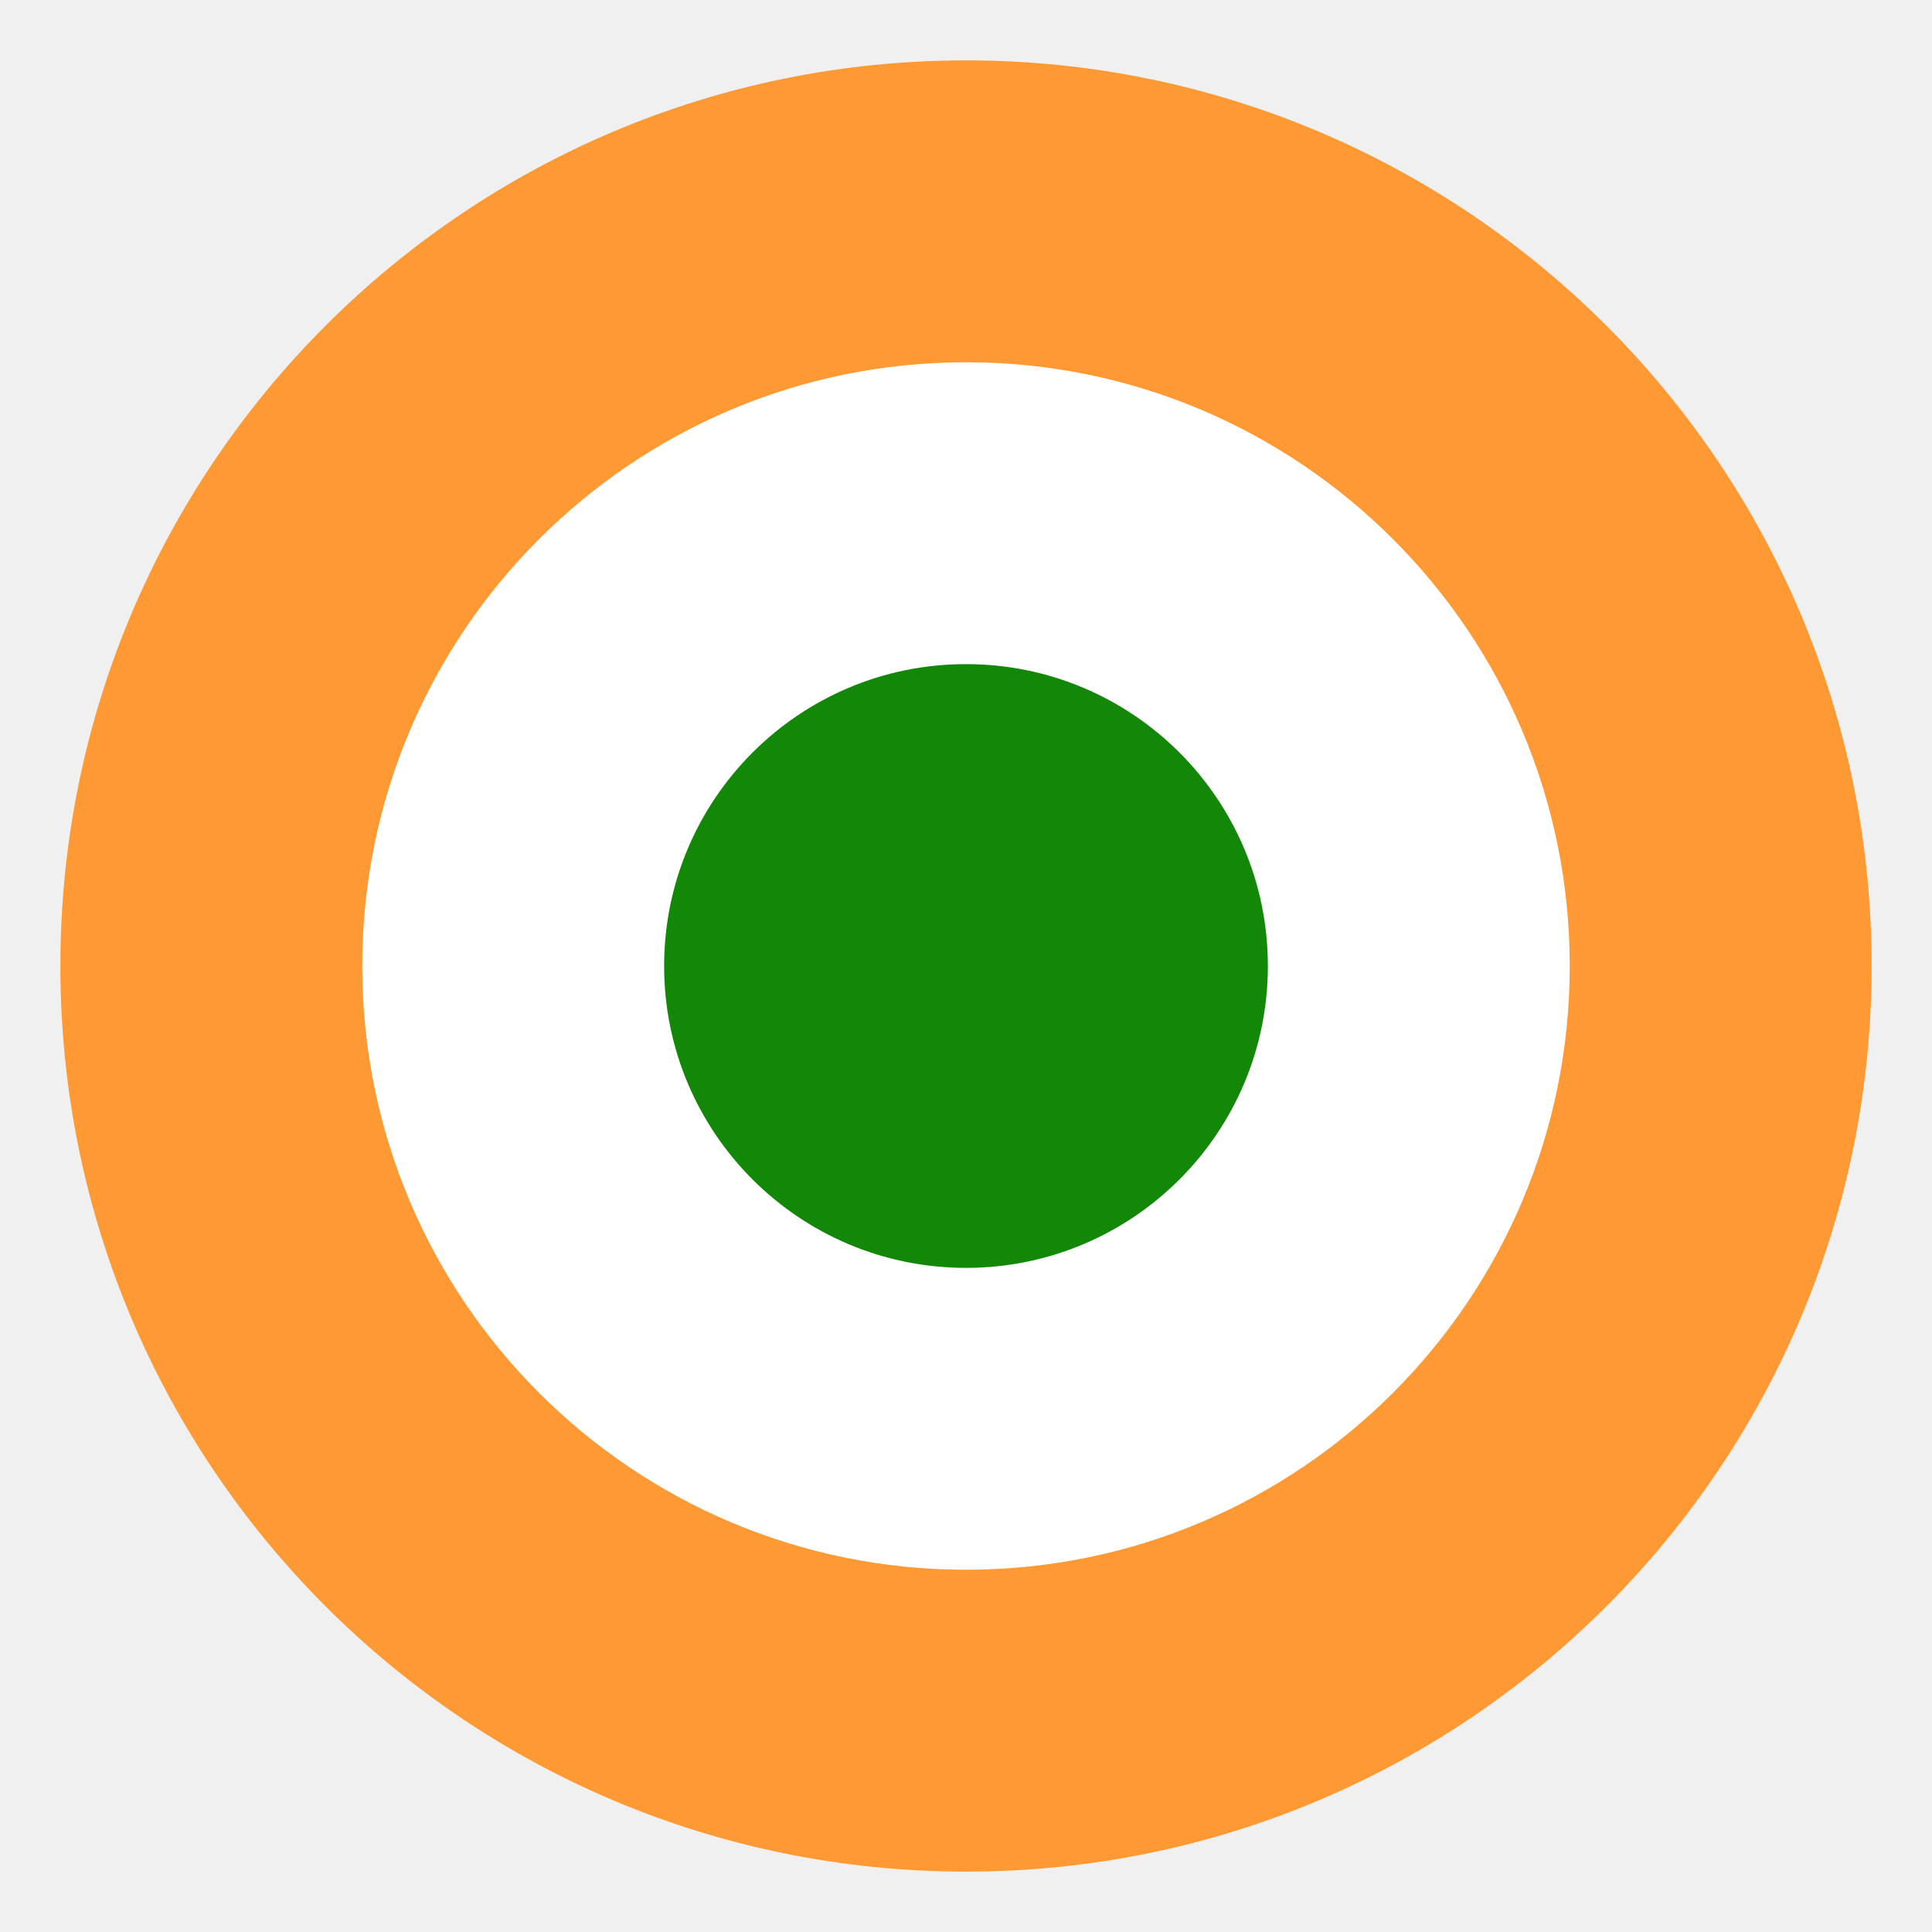
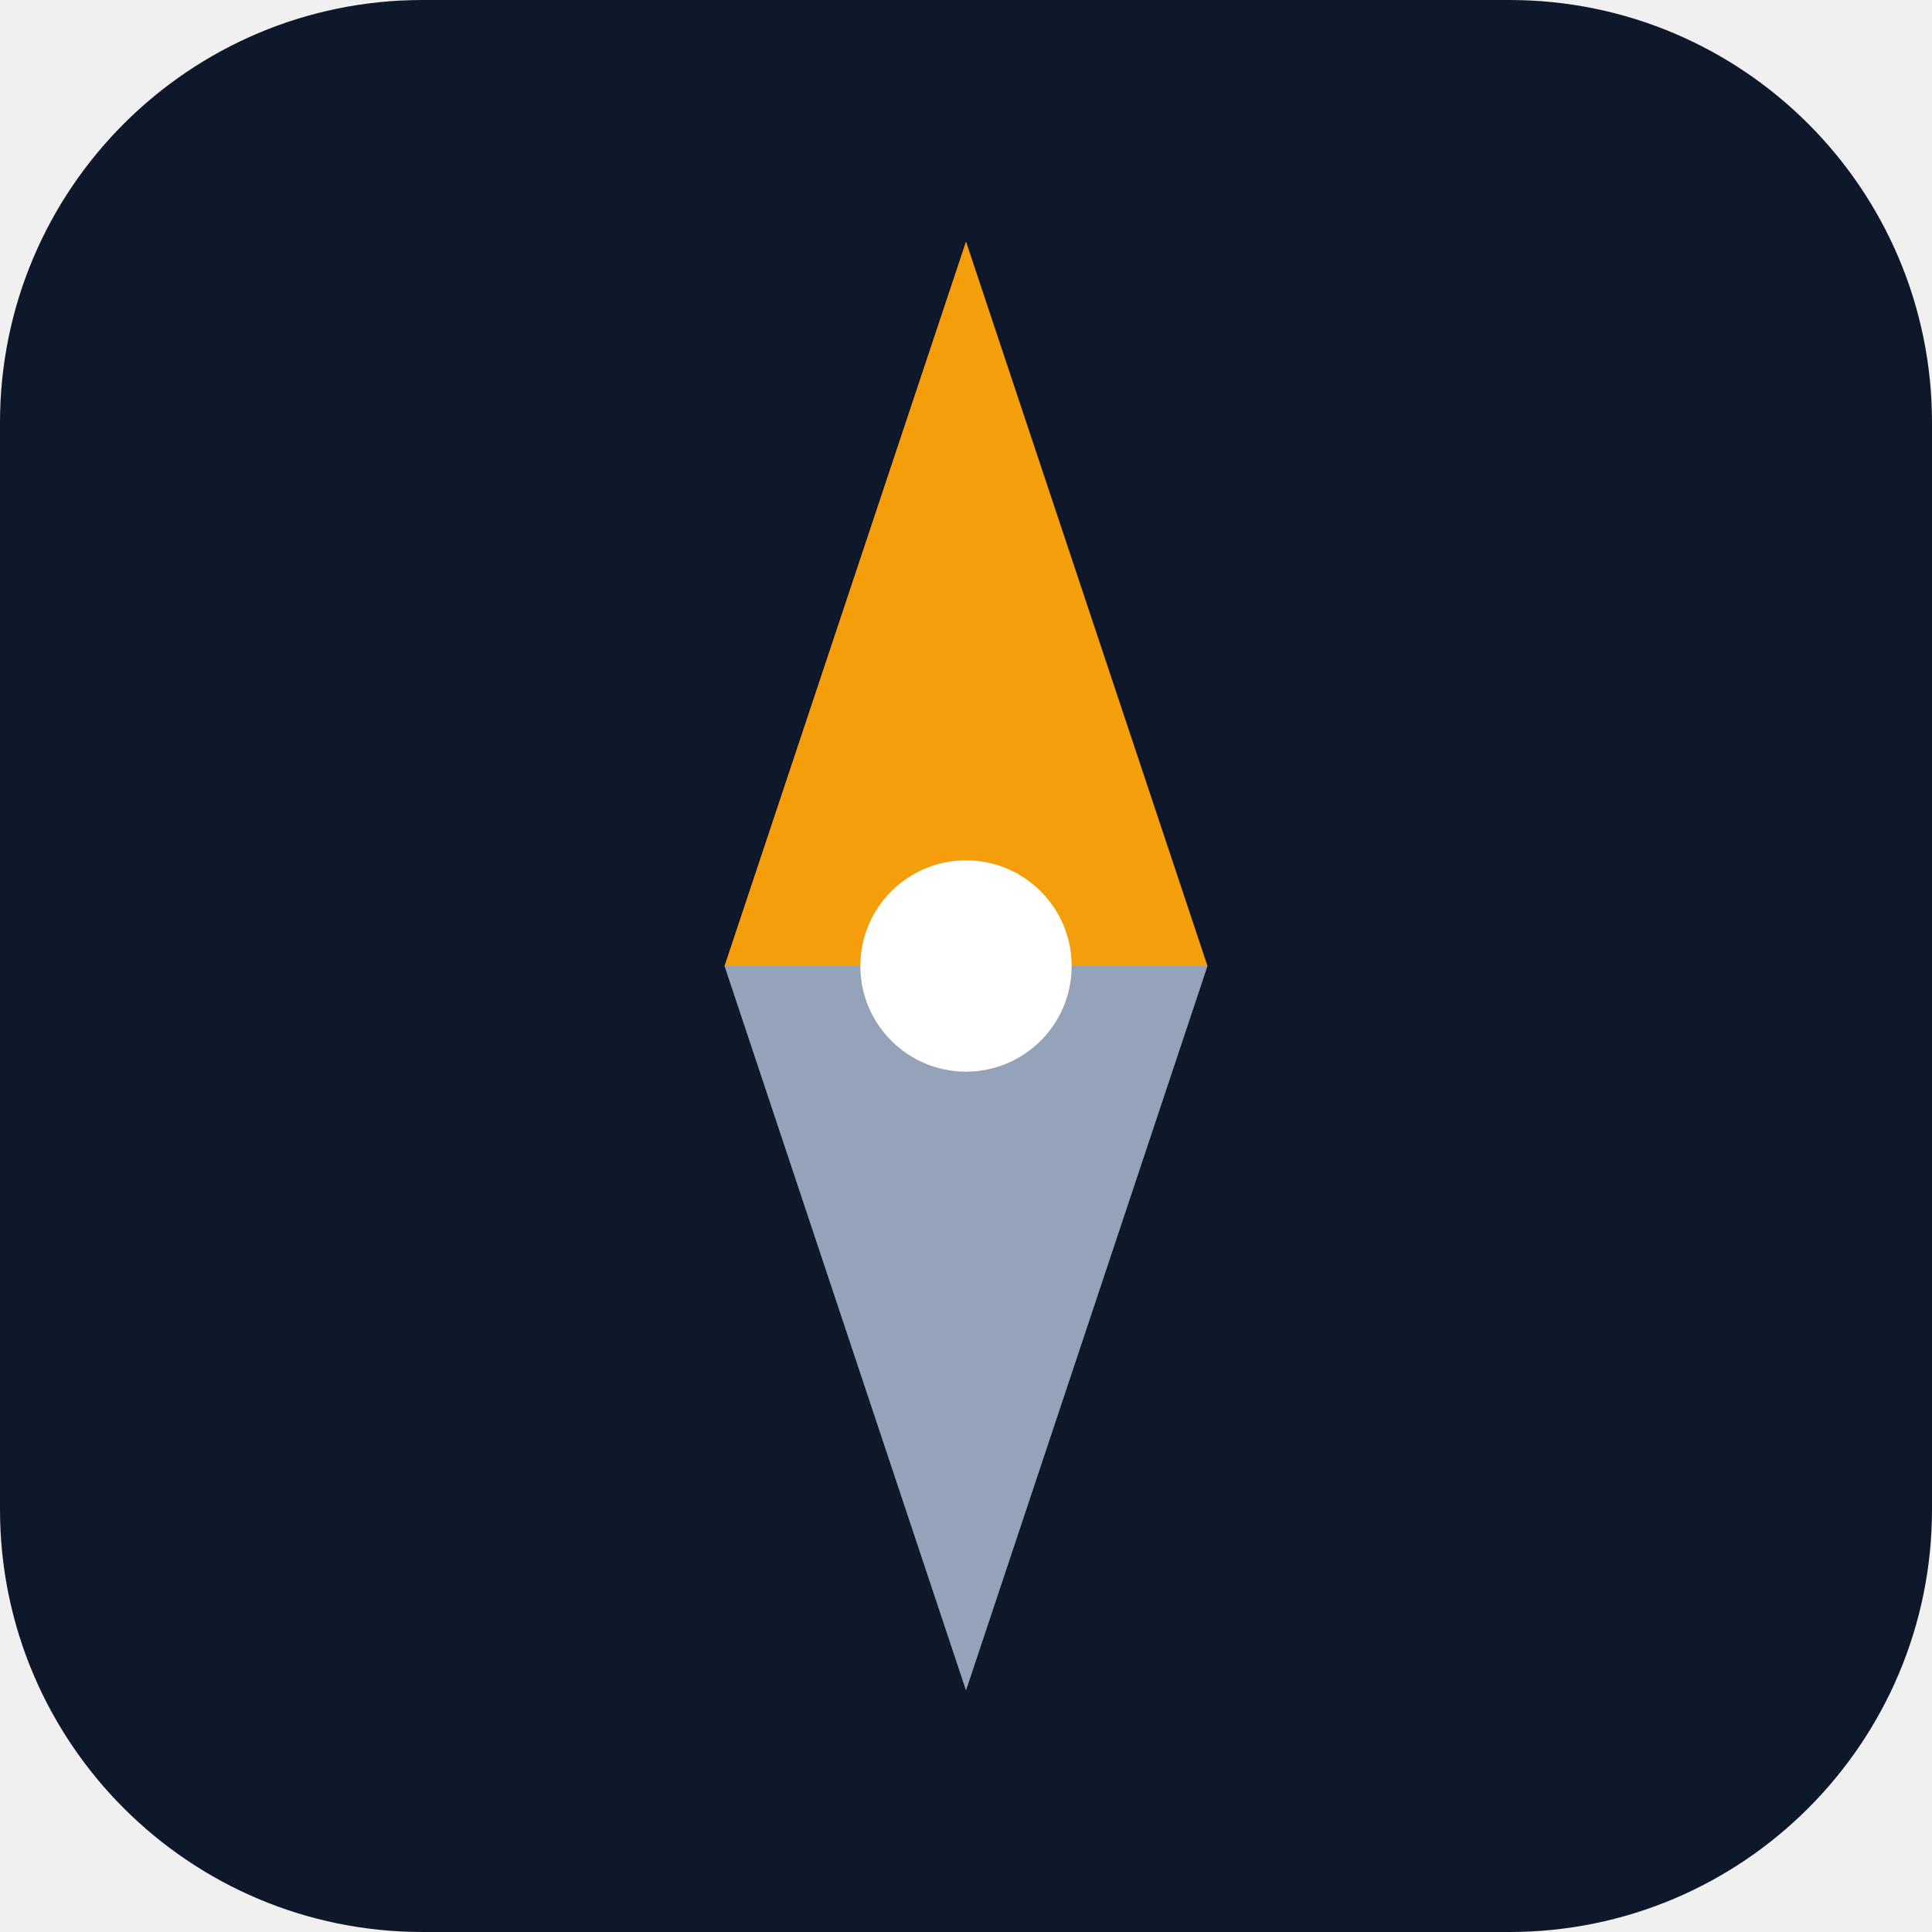
<svg xmlns="http://www.w3.org/2000/svg" viewBox="0 0 64 64">
-   <circle cx="32" cy="32" r="30" fill="#FF9933" />
-   <circle cx="32" cy="32" r="20" fill="#fff" />
-   <circle cx="32" cy="32" r="10" fill="#138808" />
+   <rect width="64" height="64" rx="14" fill="#0F172A" />
+   <polygon points="32,8 40,32 24,32" fill="#F59E0B" />
+   <polygon points="32,56 40,32 24,32" fill="#94A3B8" />
+   <circle cx="32" cy="32" r="3.5" fill="#FFFFFF" />
</svg>
